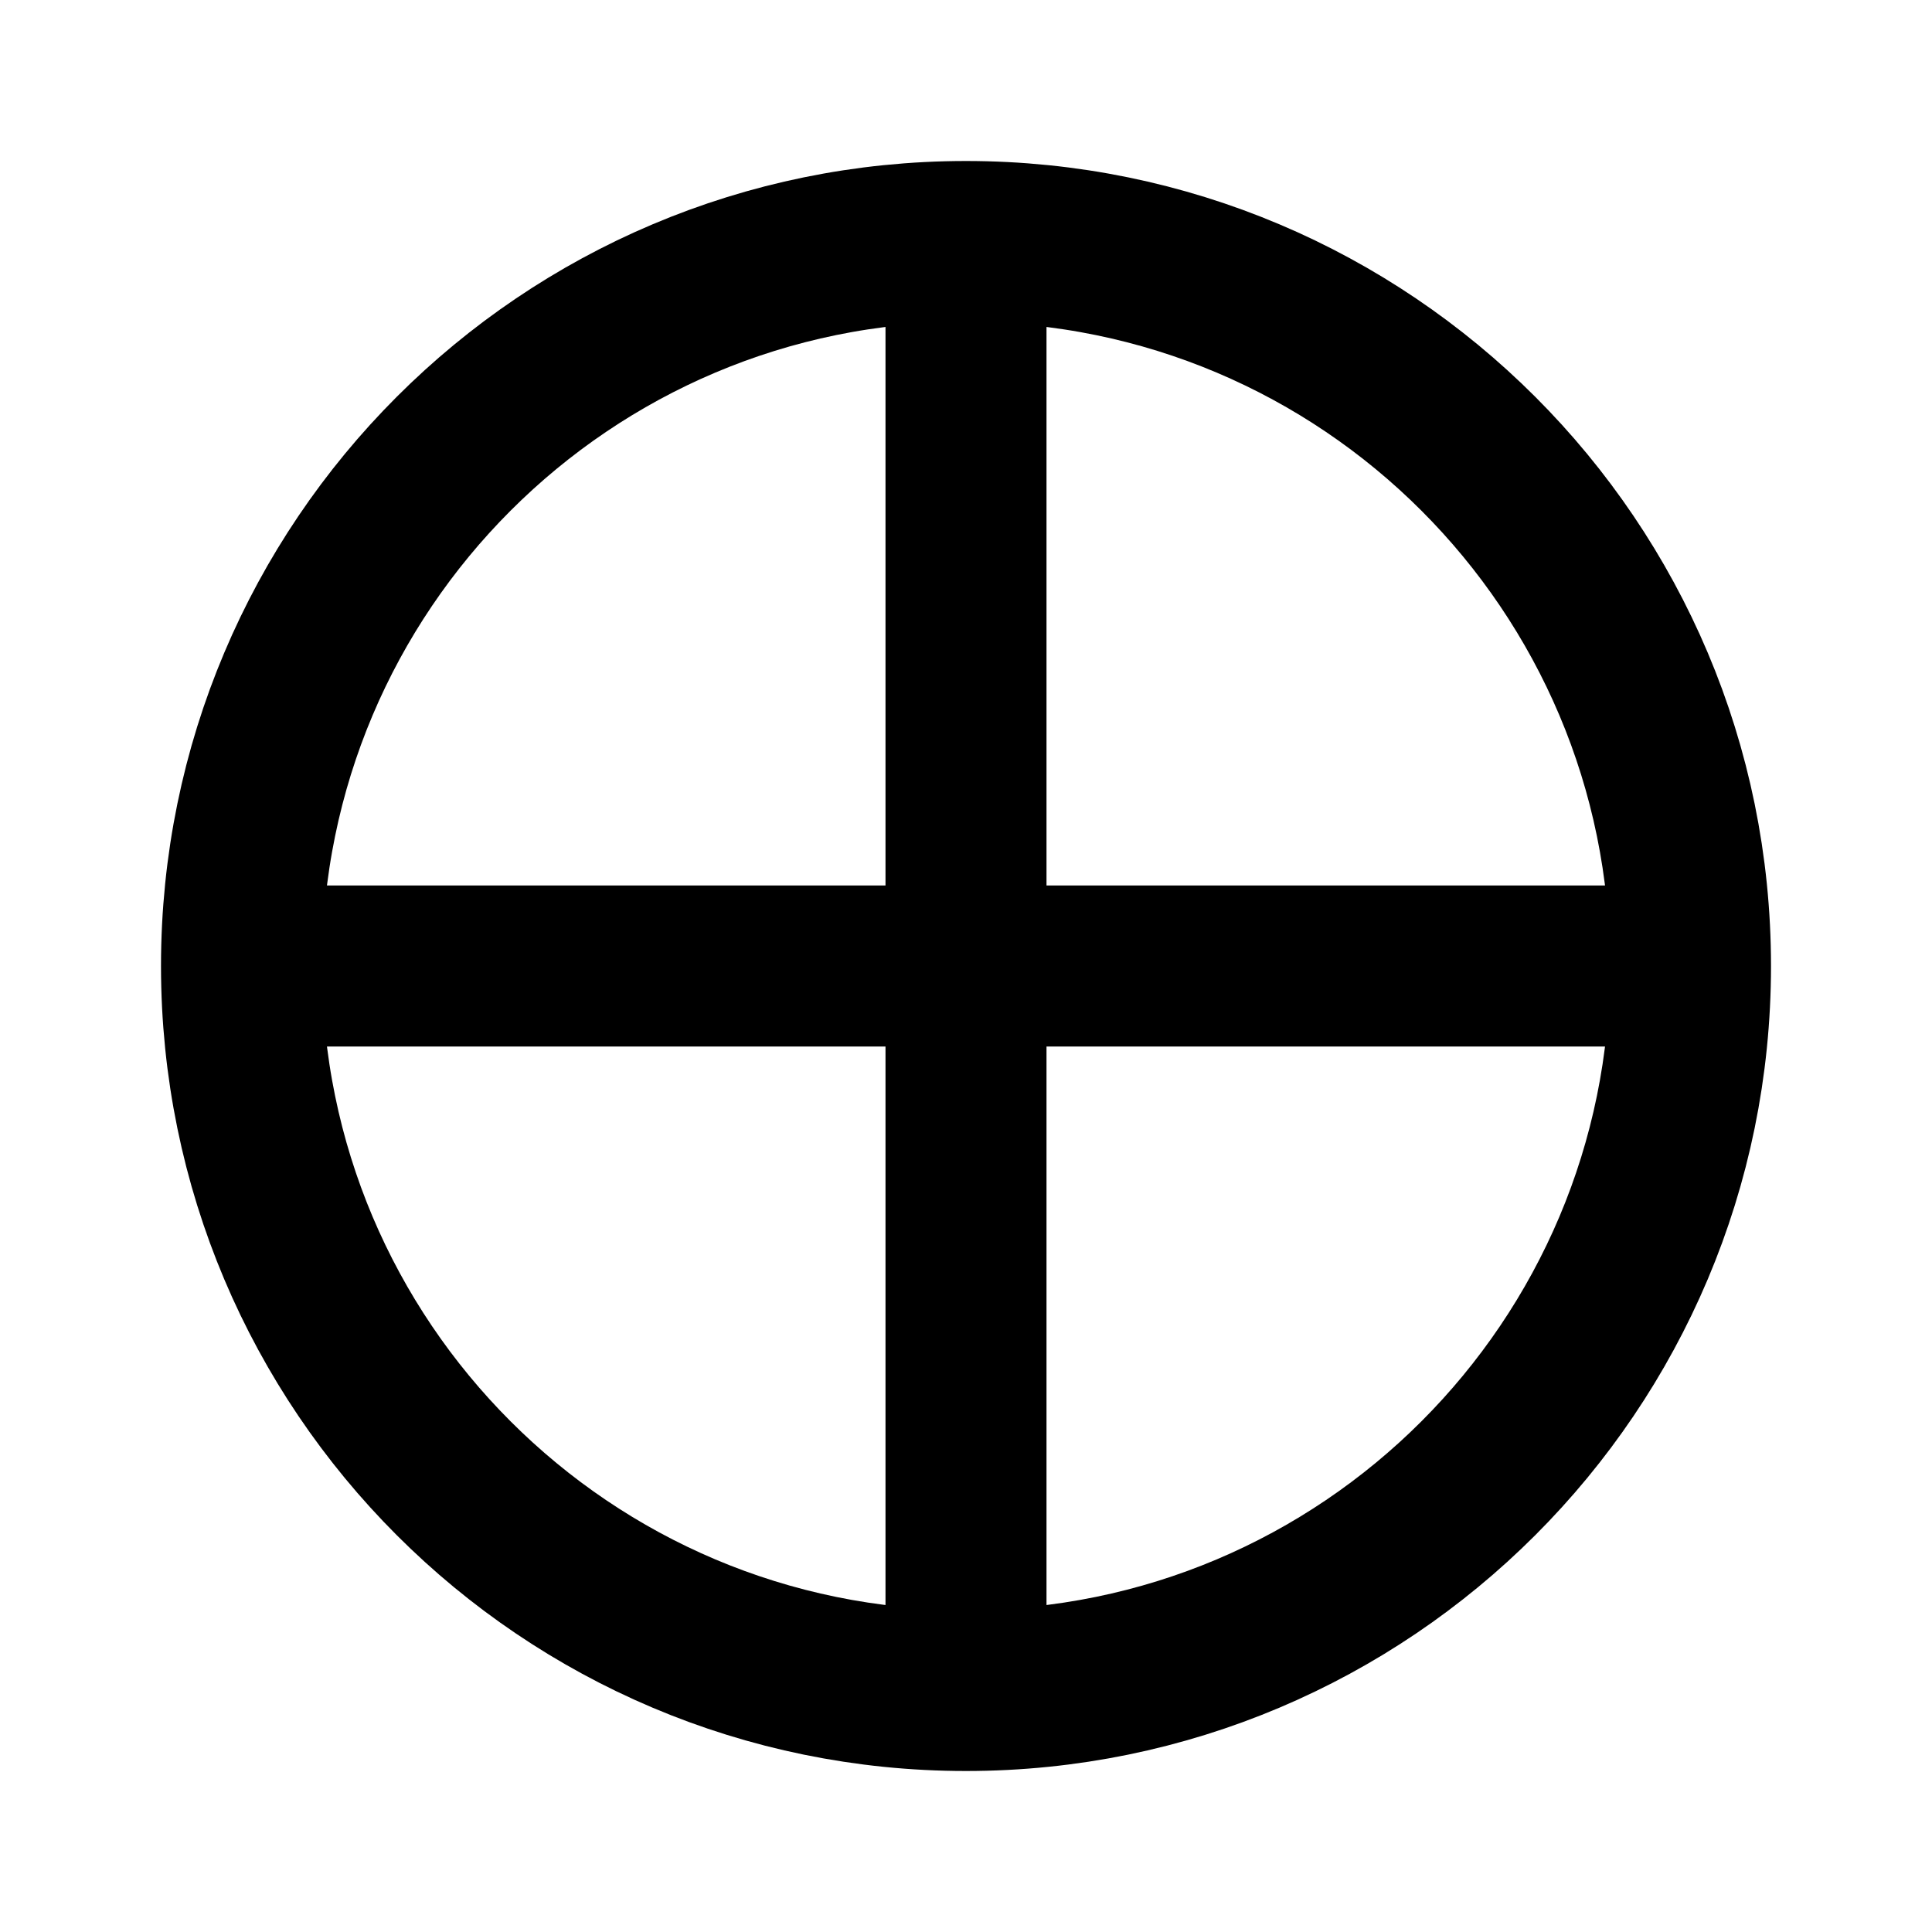
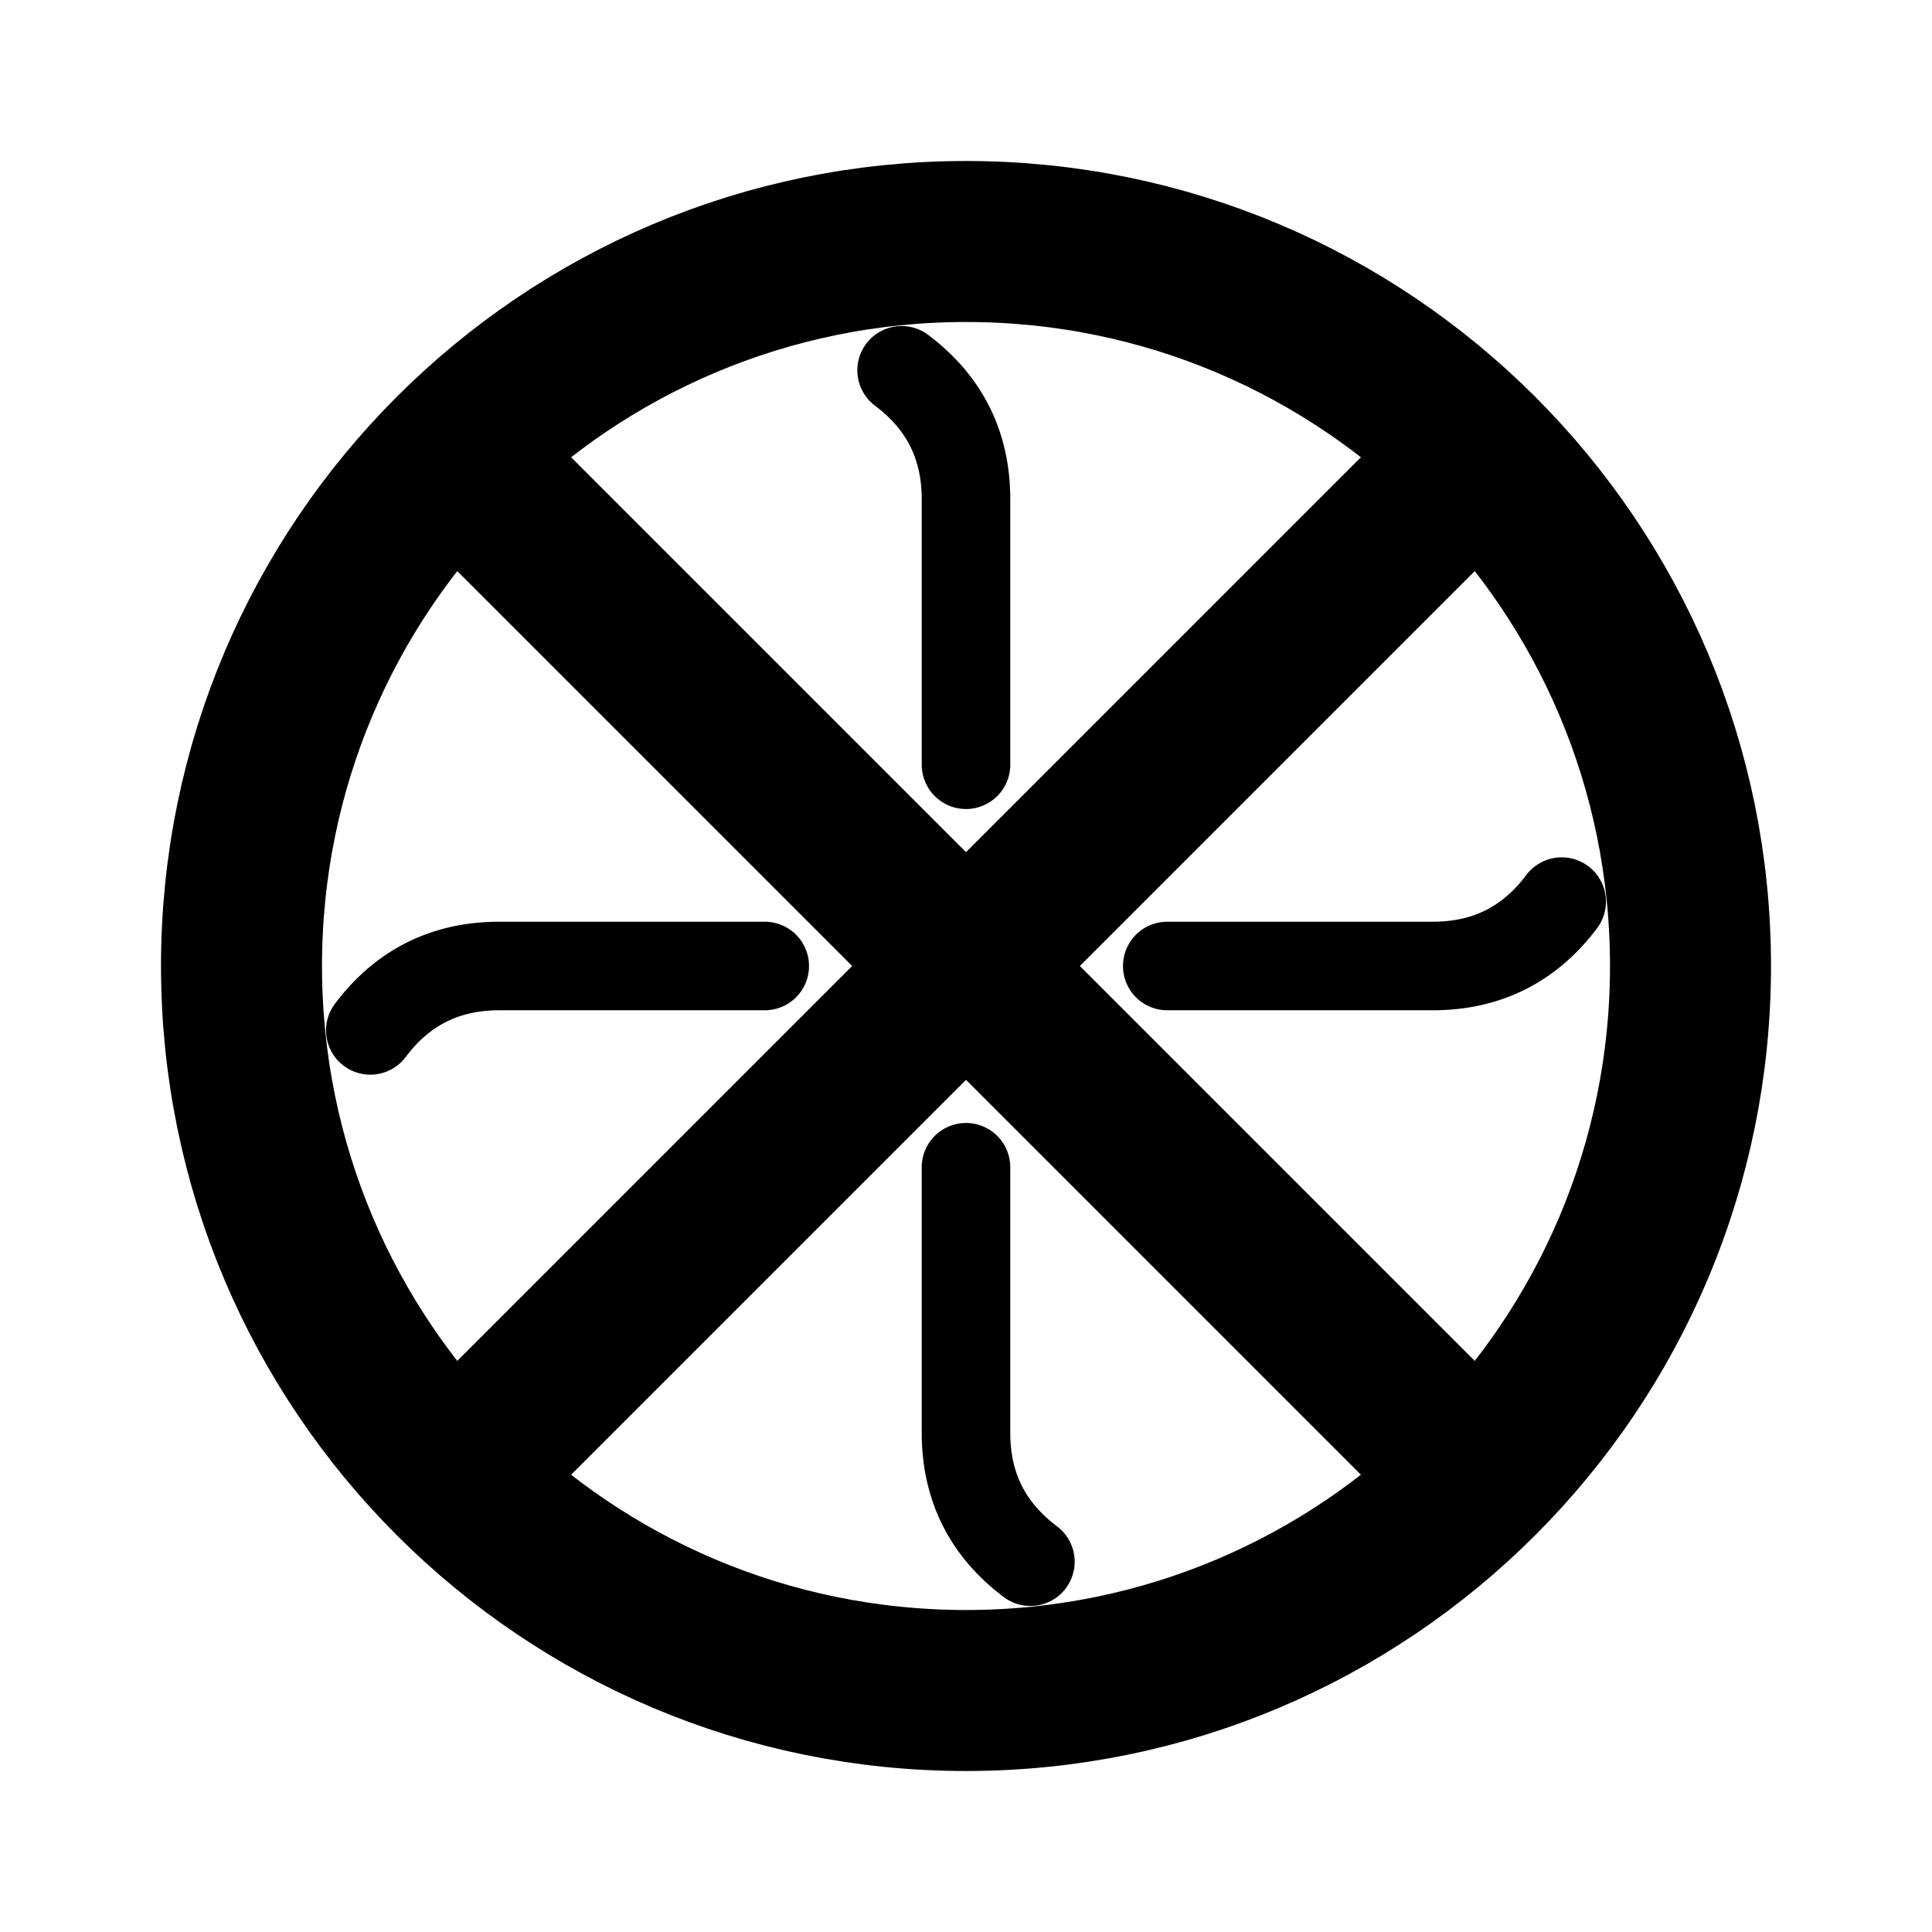
<svg xmlns="http://www.w3.org/2000/svg" width="24" height="24" viewBox="0 0 24 24" fill="none" stroke="currentColor" stroke-width="2" stroke-linecap="round" stroke-linejoin="round">
  <circle cx="12" cy="12" r="9" />
-   <path d="M12 4v16" />
-   <path d="M4 12h16" />
+   <path d="m6.35 6.35 11.3 11.3m0-11.3-11.3 11.3" />
+   <path d="M12 9.5V6.2q0-1-.8-1.6" stroke-width="1.1" transform="rotate(0 12 12)" />
+   <path d="M12 9.5V6.2q0-1-.8-1.6" stroke-width="1.1" transform="rotate(90 12 12)" />
+   <path d="M12 9.5V6.2q0-1-.8-1.6" stroke-width="1.1" transform="rotate(180 12 12)" />
+   <path d="M12 9.5V6.2q0-1-.8-1.6" stroke-width="1.1" transform="rotate(270 12 12)" />
</svg>
